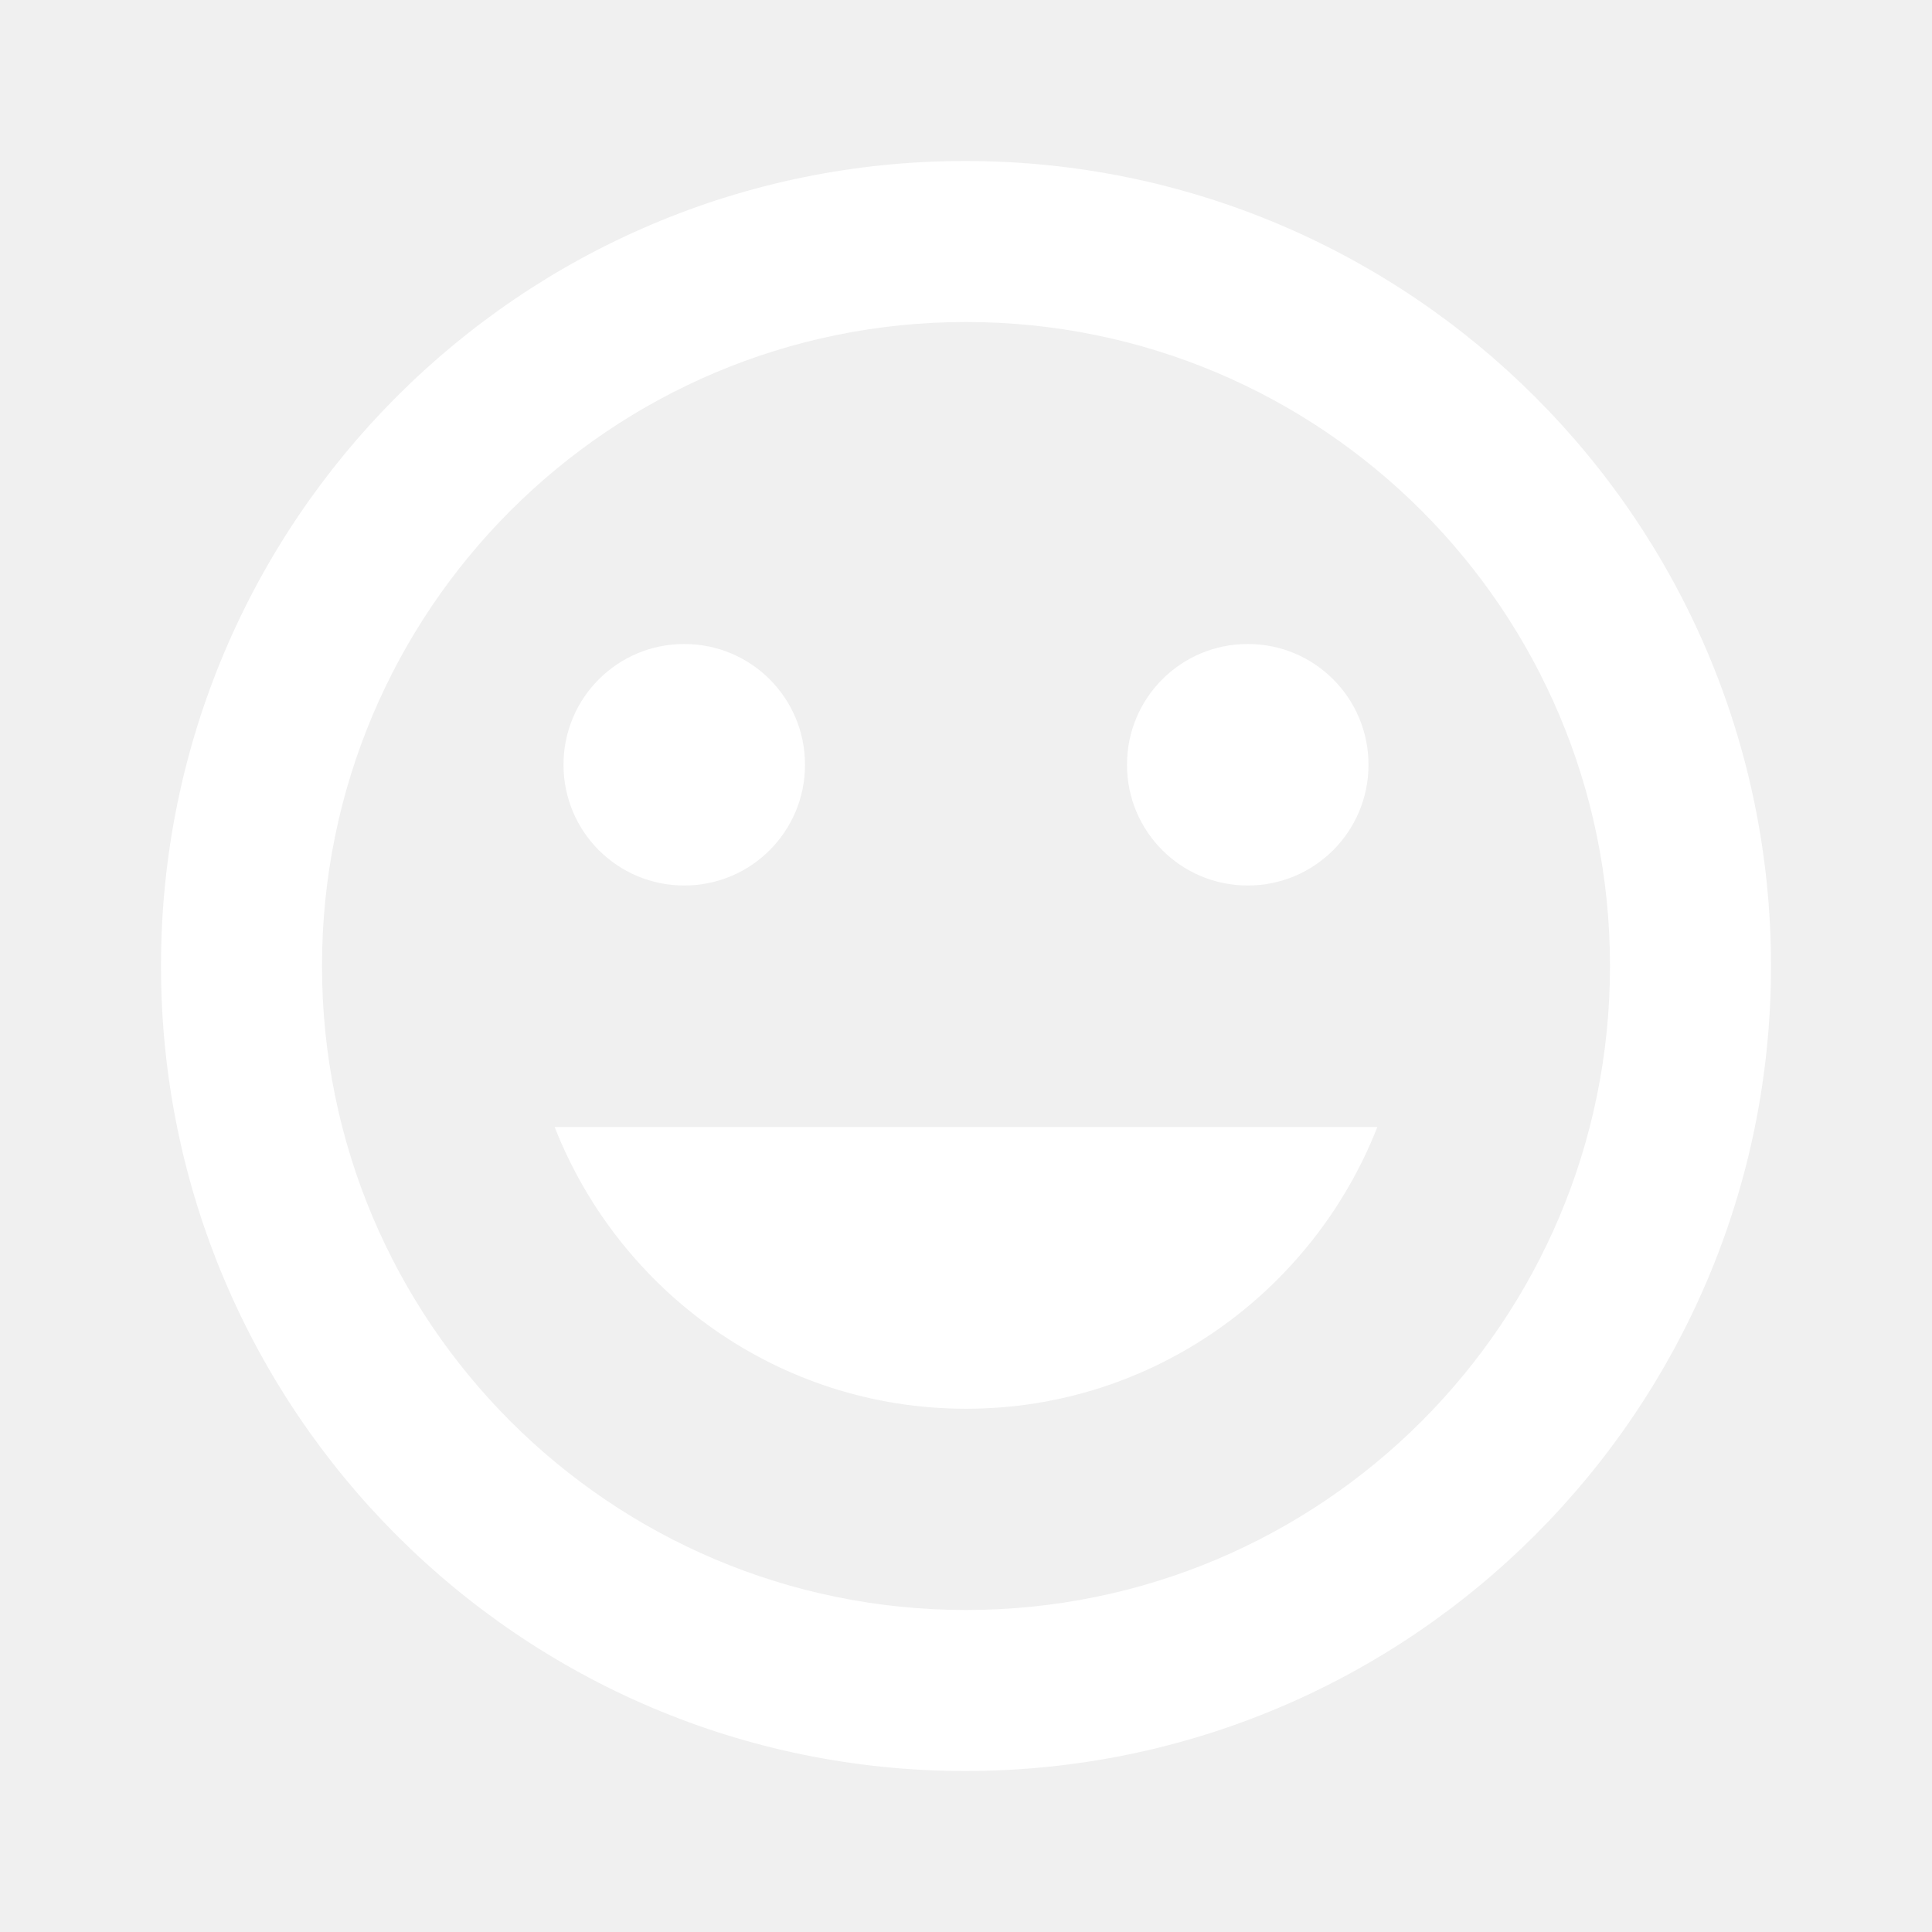
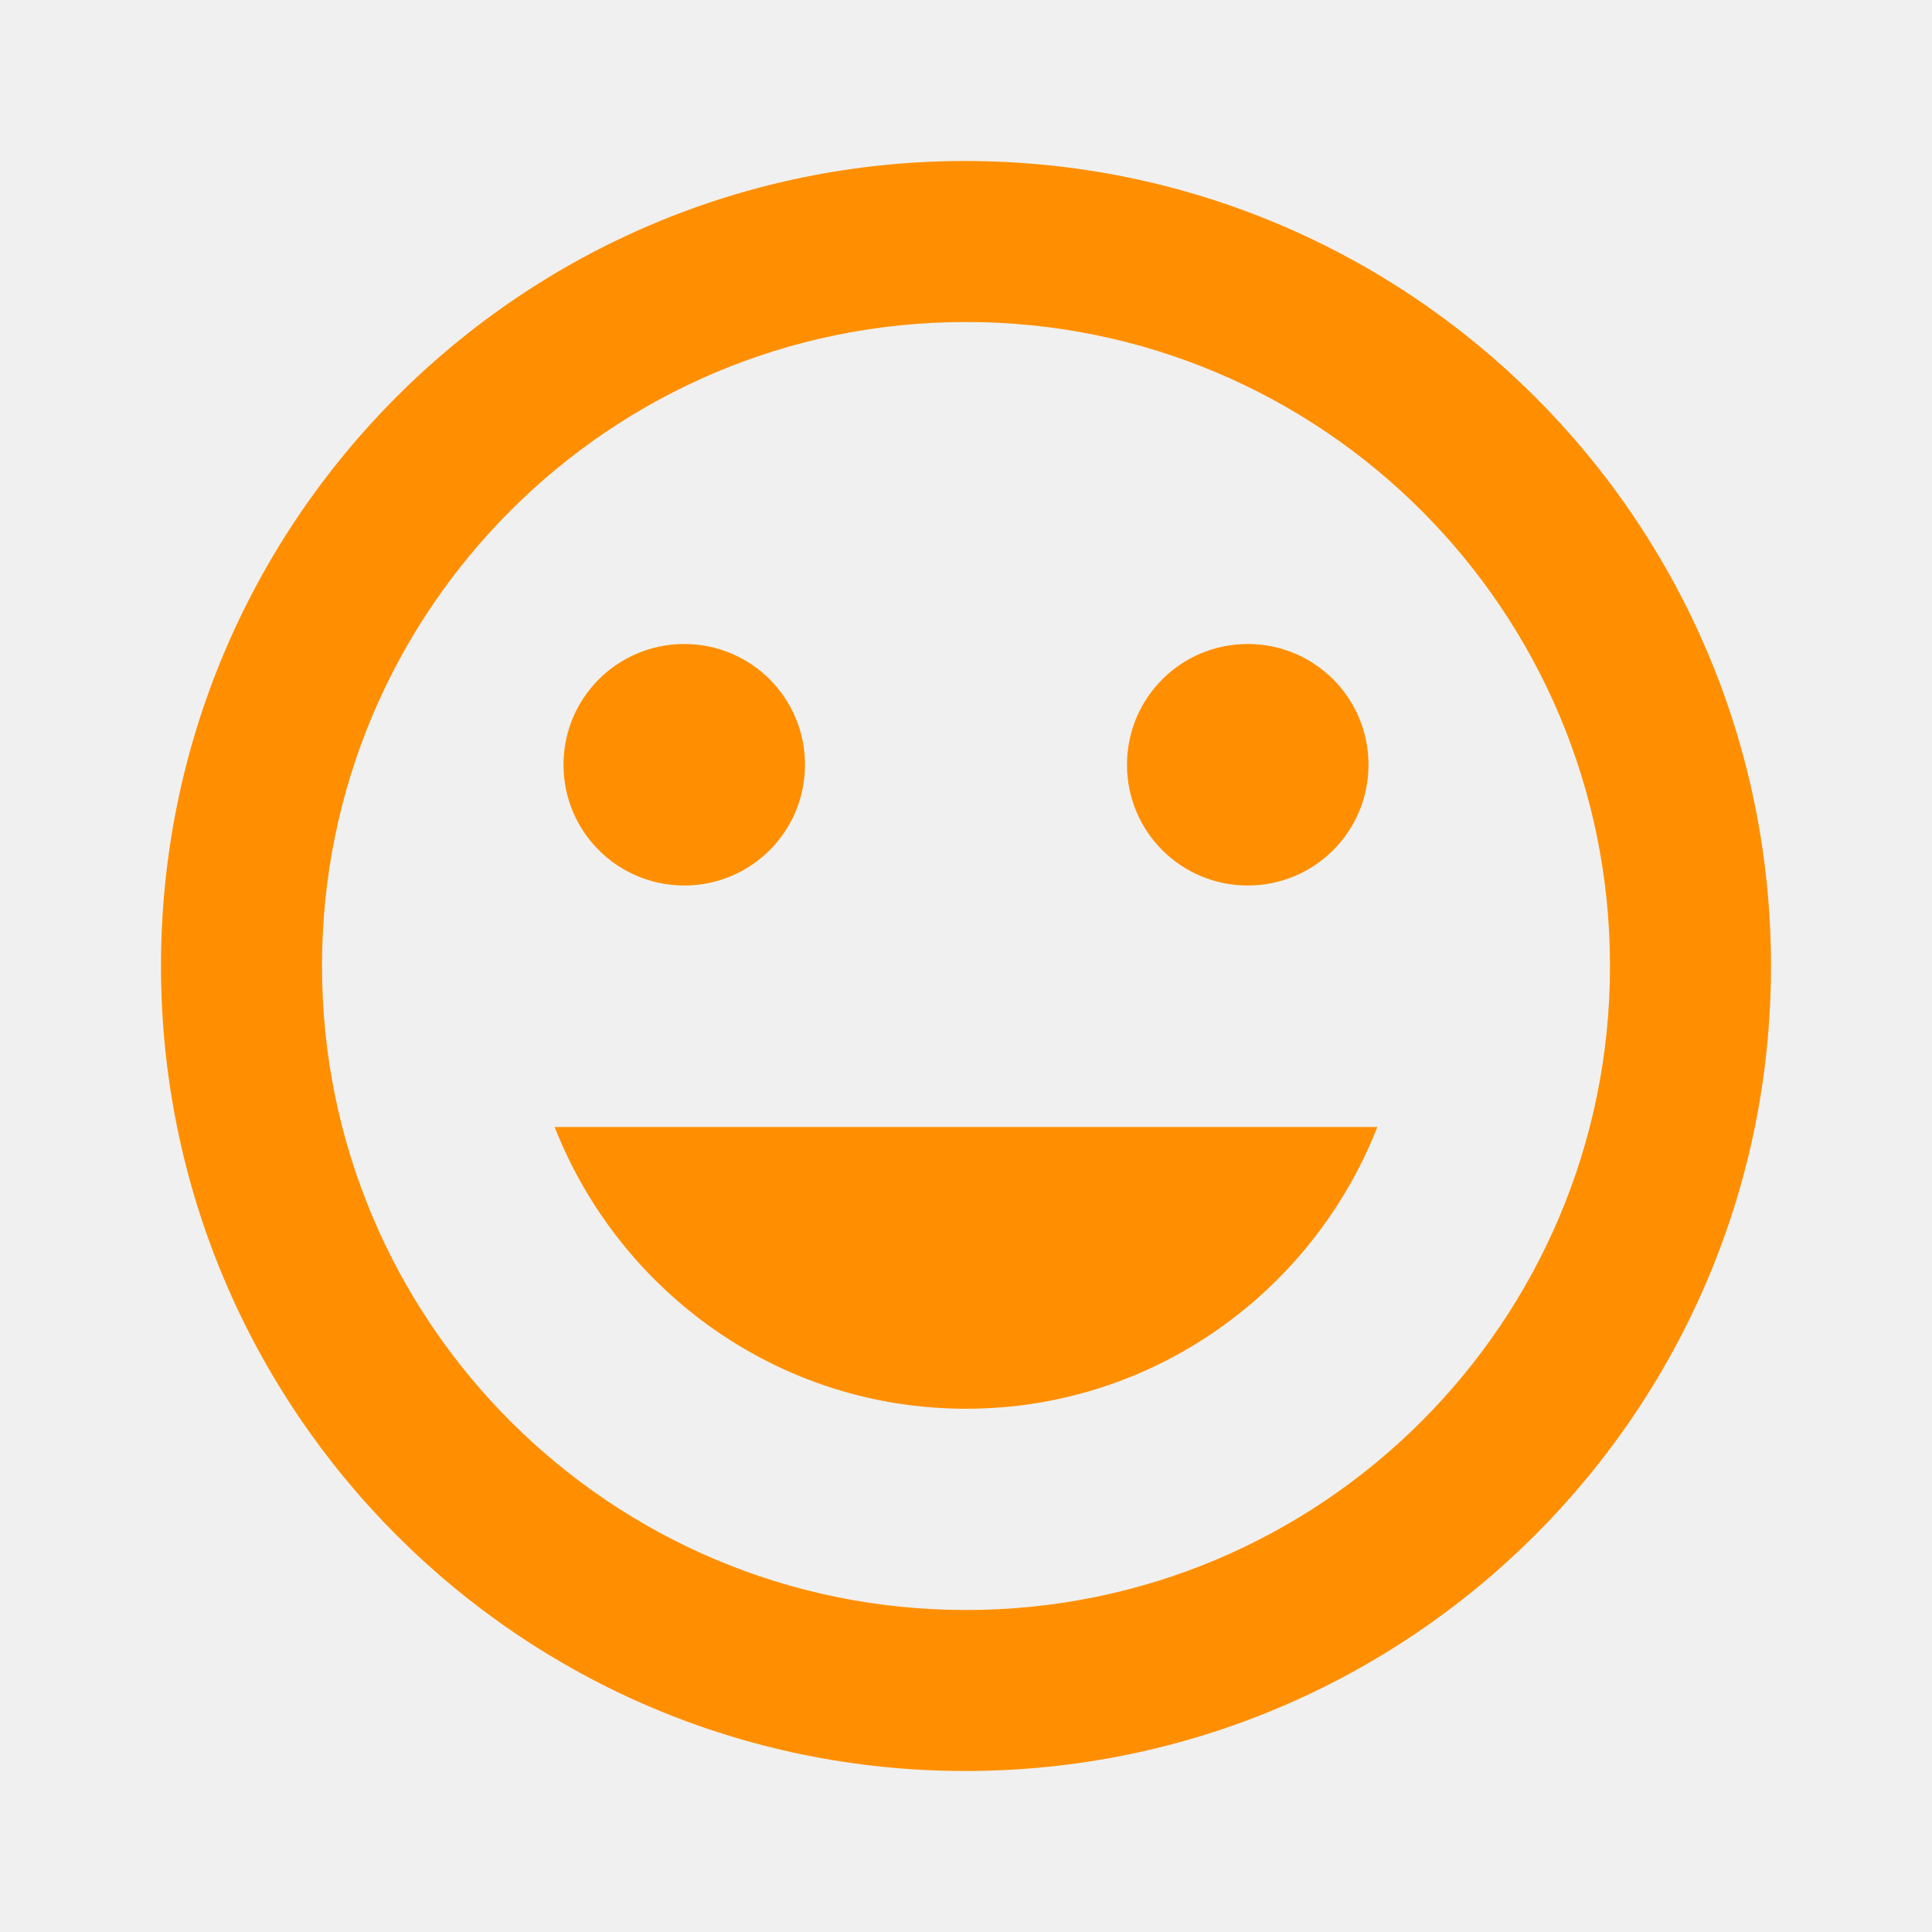
- <svg xmlns="http://www.w3.org/2000/svg" viewBox="0 0 24 24" fill="white" width="18px" height="18px">
+ <svg xmlns="http://www.w3.org/2000/svg" viewBox="0 0 24 24" fill="#ff8f00" width="18px" height="18px">
  <path d="M0 0h24v24H0z" fill="none" />
  <path d="M11.99 2C6.47 2 2 6.48 2 12s4.47 10 9.99 10C17.52 22 22 17.52 22 12S17.52 2 11.99 2zM12 20c-4.42 0-8-3.58-8-8s3.58-8 8-8 8 3.58 8 8-3.58 8-8 8zm3.5-9c.83 0 1.5-.67 1.5-1.5S16.33 8 15.5 8 14 8.67 14 9.5s.67 1.5 1.5 1.5zm-7 0c.83 0 1.5-.67 1.5-1.5S9.33 8 8.5 8 7 8.67 7 9.5 7.67 11 8.5 11zm3.5 6.5c2.33 0 4.31-1.46 5.11-3.5H6.89c.8 2.04 2.78 3.5 5.11 3.5z" />
</svg>
